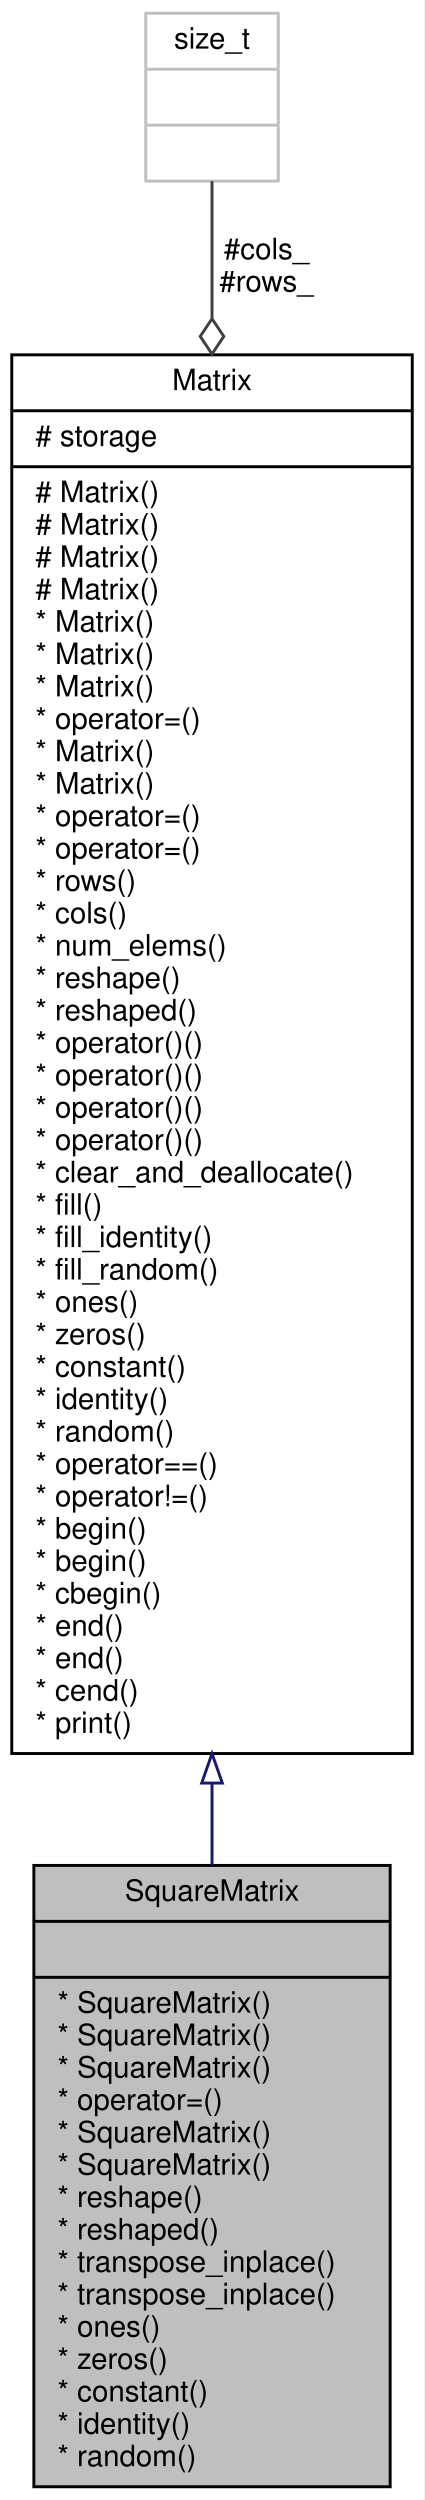
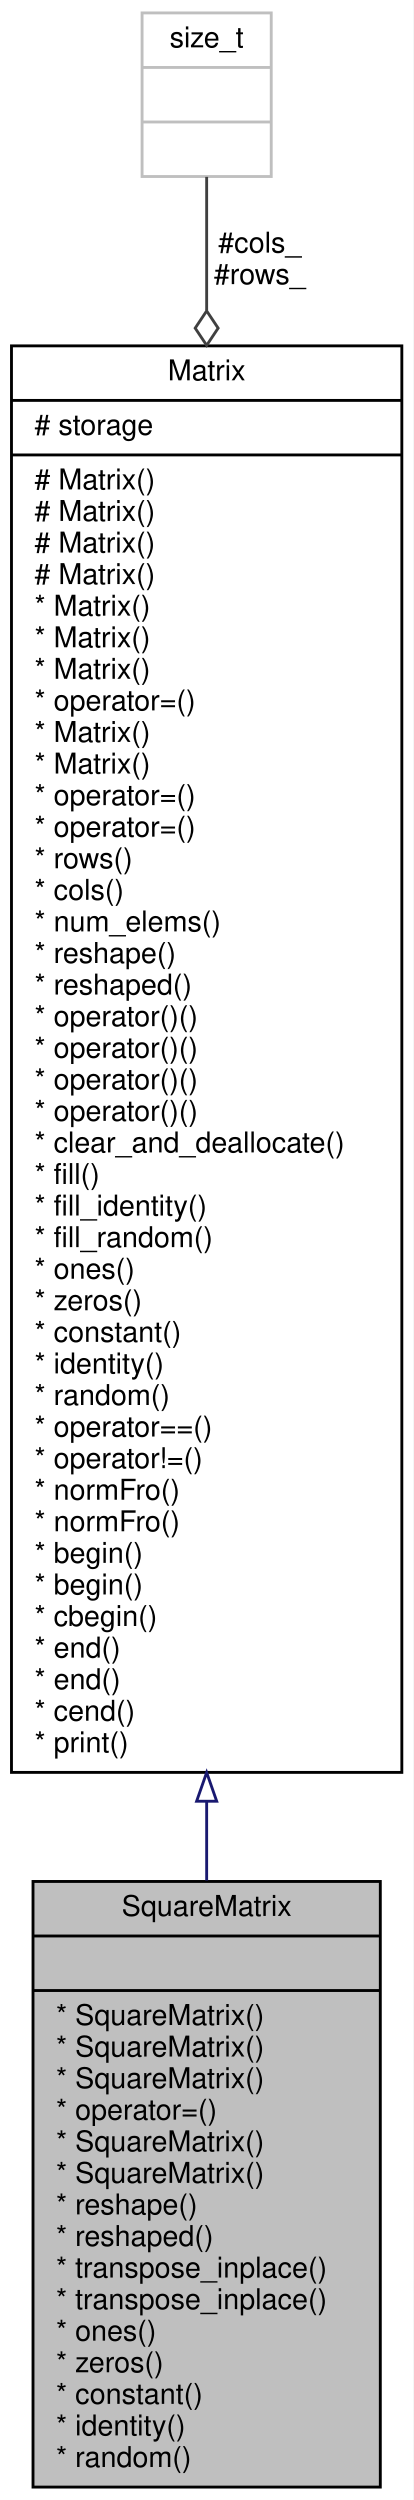
- <svg xmlns="http://www.w3.org/2000/svg" xmlns:xlink="http://www.w3.org/1999/xlink" width="144pt" height="849pt" viewBox="0.00 0.00 144.00 849.00">
-   <g id="graph0" class="graph" transform="scale(1 1) rotate(0) translate(4 845)">
-     <polygon fill="white" stroke="transparent" points="-4,4 -4,-845 140,-845 140,4 -4,4" />
+ <svg xmlns="http://www.w3.org/2000/svg" xmlns:xlink="http://www.w3.org/1999/xlink" width="144pt" height="871pt" viewBox="0.00 0.00 144.00 871.00">
+   <g id="graph0" class="graph" transform="scale(1 1) rotate(0) translate(4 867)">
+     <polygon fill="white" stroke="transparent" points="-4,4 -4,-867 140,-867 140,4 -4,4" />
    <g id="node1" class="node">
      <g id="a_node1">
        <a xlink:title="Square matrix class.">
          <polygon fill="#bfbfbf" stroke="black" points="7.5,-0.5 7.5,-211.5 128.5,-211.5 128.5,-0.5 7.5,-0.5" />
          <text text-anchor="middle" x="68" y="-199.5" font-family="Helvetica,sans-Serif" font-size="10.00">SquareMatrix</text>
          <polyline fill="none" stroke="black" points="7.5,-192.5 128.5,-192.5 " />
          <text text-anchor="middle" x="68" y="-180.5" font-family="Helvetica,sans-Serif" font-size="10.00"> </text>
          <polyline fill="none" stroke="black" points="7.5,-173.5 128.5,-173.5 " />
          <text text-anchor="start" x="15.5" y="-161.5" font-family="Helvetica,sans-Serif" font-size="10.00">* SquareMatrix()</text>
          <text text-anchor="start" x="15.5" y="-150.5" font-family="Helvetica,sans-Serif" font-size="10.00">* SquareMatrix()</text>
          <text text-anchor="start" x="15.5" y="-139.5" font-family="Helvetica,sans-Serif" font-size="10.00">* SquareMatrix()</text>
          <text text-anchor="start" x="15.5" y="-128.5" font-family="Helvetica,sans-Serif" font-size="10.00">* operator=()</text>
          <text text-anchor="start" x="15.5" y="-117.5" font-family="Helvetica,sans-Serif" font-size="10.00">* SquareMatrix()</text>
          <text text-anchor="start" x="15.5" y="-106.5" font-family="Helvetica,sans-Serif" font-size="10.00">* SquareMatrix()</text>
          <text text-anchor="start" x="15.5" y="-95.5" font-family="Helvetica,sans-Serif" font-size="10.00">* reshape()</text>
          <text text-anchor="start" x="15.5" y="-84.5" font-family="Helvetica,sans-Serif" font-size="10.00">* reshaped()</text>
          <text text-anchor="start" x="15.5" y="-73.5" font-family="Helvetica,sans-Serif" font-size="10.00">* transpose_inplace()</text>
          <text text-anchor="start" x="15.5" y="-62.5" font-family="Helvetica,sans-Serif" font-size="10.00">* transpose_inplace()</text>
          <text text-anchor="start" x="15.5" y="-51.5" font-family="Helvetica,sans-Serif" font-size="10.00">* ones()</text>
          <text text-anchor="start" x="15.5" y="-40.5" font-family="Helvetica,sans-Serif" font-size="10.00">* zeros()</text>
          <text text-anchor="start" x="15.5" y="-29.5" font-family="Helvetica,sans-Serif" font-size="10.00">* constant()</text>
          <text text-anchor="start" x="15.5" y="-18.5" font-family="Helvetica,sans-Serif" font-size="10.00">* identity()</text>
          <text text-anchor="start" x="15.5" y="-7.5" font-family="Helvetica,sans-Serif" font-size="10.00">* random()</text>
        </a>
      </g>
    </g>
    <g id="node2" class="node">
      <g id="a_node2">
        <a xlink:href="../../d3/d3f/classMatrix.html" target="_top" xlink:title="General matrix class.">
-           <polygon fill="white" stroke="black" points="0,-249.5 0,-724.5 136,-724.5 136,-249.5 0,-249.5" />
-           <text text-anchor="middle" x="68" y="-712.5" font-family="Helvetica,sans-Serif" font-size="10.00">Matrix</text>
-           <polyline fill="none" stroke="black" points="0,-705.5 136,-705.5 " />
-           <text text-anchor="start" x="8" y="-693.5" font-family="Helvetica,sans-Serif" font-size="10.00"># storage</text>
-           <polyline fill="none" stroke="black" points="0,-686.5 136,-686.5 " />
+           <polygon fill="white" stroke="black" points="0,-249.5 0,-746.5 136,-746.5 136,-249.5 0,-249.5" />
+           <text text-anchor="middle" x="68" y="-734.5" font-family="Helvetica,sans-Serif" font-size="10.00">Matrix</text>
+           <polyline fill="none" stroke="black" points="0,-727.5 136,-727.5 " />
+           <text text-anchor="start" x="8" y="-715.5" font-family="Helvetica,sans-Serif" font-size="10.00"># storage</text>
+           <polyline fill="none" stroke="black" points="0,-708.5 136,-708.5 " />
+           <text text-anchor="start" x="8" y="-696.5" font-family="Helvetica,sans-Serif" font-size="10.00"># Matrix()</text>
+           <text text-anchor="start" x="8" y="-685.5" font-family="Helvetica,sans-Serif" font-size="10.00"># Matrix()</text>
          <text text-anchor="start" x="8" y="-674.5" font-family="Helvetica,sans-Serif" font-size="10.00"># Matrix()</text>
          <text text-anchor="start" x="8" y="-663.5" font-family="Helvetica,sans-Serif" font-size="10.00"># Matrix()</text>
-           <text text-anchor="start" x="8" y="-652.5" font-family="Helvetica,sans-Serif" font-size="10.00"># Matrix()</text>
-           <text text-anchor="start" x="8" y="-641.5" font-family="Helvetica,sans-Serif" font-size="10.00"># Matrix()</text>
+           <text text-anchor="start" x="8" y="-652.5" font-family="Helvetica,sans-Serif" font-size="10.00">* Matrix()</text>
+           <text text-anchor="start" x="8" y="-641.5" font-family="Helvetica,sans-Serif" font-size="10.00">* Matrix()</text>
          <text text-anchor="start" x="8" y="-630.5" font-family="Helvetica,sans-Serif" font-size="10.00">* Matrix()</text>
-           <text text-anchor="start" x="8" y="-619.5" font-family="Helvetica,sans-Serif" font-size="10.00">* Matrix()</text>
+           <text text-anchor="start" x="8" y="-619.5" font-family="Helvetica,sans-Serif" font-size="10.00">* operator=()</text>
          <text text-anchor="start" x="8" y="-608.5" font-family="Helvetica,sans-Serif" font-size="10.00">* Matrix()</text>
-           <text text-anchor="start" x="8" y="-597.5" font-family="Helvetica,sans-Serif" font-size="10.00">* operator=()</text>
-           <text text-anchor="start" x="8" y="-586.5" font-family="Helvetica,sans-Serif" font-size="10.00">* Matrix()</text>
-           <text text-anchor="start" x="8" y="-575.5" font-family="Helvetica,sans-Serif" font-size="10.00">* Matrix()</text>
-           <text text-anchor="start" x="8" y="-564.5" font-family="Helvetica,sans-Serif" font-size="10.00">* operator=()</text>
-           <text text-anchor="start" x="8" y="-553.5" font-family="Helvetica,sans-Serif" font-size="10.00">* operator=()</text>
-           <text text-anchor="start" x="8" y="-542.5" font-family="Helvetica,sans-Serif" font-size="10.00">* rows()</text>
-           <text text-anchor="start" x="8" y="-531.5" font-family="Helvetica,sans-Serif" font-size="10.00">* cols()</text>
-           <text text-anchor="start" x="8" y="-520.5" font-family="Helvetica,sans-Serif" font-size="10.00">* num_elems()</text>
-           <text text-anchor="start" x="8" y="-509.5" font-family="Helvetica,sans-Serif" font-size="10.00">* reshape()</text>
-           <text text-anchor="start" x="8" y="-498.5" font-family="Helvetica,sans-Serif" font-size="10.00">* reshaped()</text>
+           <text text-anchor="start" x="8" y="-597.5" font-family="Helvetica,sans-Serif" font-size="10.00">* Matrix()</text>
+           <text text-anchor="start" x="8" y="-586.5" font-family="Helvetica,sans-Serif" font-size="10.00">* operator=()</text>
+           <text text-anchor="start" x="8" y="-575.5" font-family="Helvetica,sans-Serif" font-size="10.00">* operator=()</text>
+           <text text-anchor="start" x="8" y="-564.5" font-family="Helvetica,sans-Serif" font-size="10.00">* rows()</text>
+           <text text-anchor="start" x="8" y="-553.5" font-family="Helvetica,sans-Serif" font-size="10.00">* cols()</text>
+           <text text-anchor="start" x="8" y="-542.5" font-family="Helvetica,sans-Serif" font-size="10.00">* num_elems()</text>
+           <text text-anchor="start" x="8" y="-531.5" font-family="Helvetica,sans-Serif" font-size="10.00">* reshape()</text>
+           <text text-anchor="start" x="8" y="-520.5" font-family="Helvetica,sans-Serif" font-size="10.00">* reshaped()</text>
+           <text text-anchor="start" x="8" y="-509.5" font-family="Helvetica,sans-Serif" font-size="10.00">* operator()()</text>
+           <text text-anchor="start" x="8" y="-498.5" font-family="Helvetica,sans-Serif" font-size="10.00">* operator()()</text>
          <text text-anchor="start" x="8" y="-487.5" font-family="Helvetica,sans-Serif" font-size="10.00">* operator()()</text>
          <text text-anchor="start" x="8" y="-476.5" font-family="Helvetica,sans-Serif" font-size="10.00">* operator()()</text>
-           <text text-anchor="start" x="8" y="-465.5" font-family="Helvetica,sans-Serif" font-size="10.00">* operator()()</text>
-           <text text-anchor="start" x="8" y="-454.5" font-family="Helvetica,sans-Serif" font-size="10.00">* operator()()</text>
-           <text text-anchor="start" x="8" y="-443.5" font-family="Helvetica,sans-Serif" font-size="10.00">* clear_and_deallocate()</text>
-           <text text-anchor="start" x="8" y="-432.5" font-family="Helvetica,sans-Serif" font-size="10.00">* fill()</text>
-           <text text-anchor="start" x="8" y="-421.5" font-family="Helvetica,sans-Serif" font-size="10.00">* fill_identity()</text>
-           <text text-anchor="start" x="8" y="-410.5" font-family="Helvetica,sans-Serif" font-size="10.00">* fill_random()</text>
-           <text text-anchor="start" x="8" y="-399.5" font-family="Helvetica,sans-Serif" font-size="10.00">* ones()</text>
-           <text text-anchor="start" x="8" y="-388.5" font-family="Helvetica,sans-Serif" font-size="10.00">* zeros()</text>
-           <text text-anchor="start" x="8" y="-377.5" font-family="Helvetica,sans-Serif" font-size="10.00">* constant()</text>
-           <text text-anchor="start" x="8" y="-366.5" font-family="Helvetica,sans-Serif" font-size="10.00">* identity()</text>
-           <text text-anchor="start" x="8" y="-355.5" font-family="Helvetica,sans-Serif" font-size="10.00">* random()</text>
-           <text text-anchor="start" x="8" y="-344.5" font-family="Helvetica,sans-Serif" font-size="10.00">* operator==()</text>
-           <text text-anchor="start" x="8" y="-333.5" font-family="Helvetica,sans-Serif" font-size="10.00">* operator!=()</text>
+           <text text-anchor="start" x="8" y="-465.5" font-family="Helvetica,sans-Serif" font-size="10.00">* clear_and_deallocate()</text>
+           <text text-anchor="start" x="8" y="-454.5" font-family="Helvetica,sans-Serif" font-size="10.00">* fill()</text>
+           <text text-anchor="start" x="8" y="-443.5" font-family="Helvetica,sans-Serif" font-size="10.00">* fill_identity()</text>
+           <text text-anchor="start" x="8" y="-432.5" font-family="Helvetica,sans-Serif" font-size="10.00">* fill_random()</text>
+           <text text-anchor="start" x="8" y="-421.5" font-family="Helvetica,sans-Serif" font-size="10.00">* ones()</text>
+           <text text-anchor="start" x="8" y="-410.5" font-family="Helvetica,sans-Serif" font-size="10.00">* zeros()</text>
+           <text text-anchor="start" x="8" y="-399.5" font-family="Helvetica,sans-Serif" font-size="10.00">* constant()</text>
+           <text text-anchor="start" x="8" y="-388.5" font-family="Helvetica,sans-Serif" font-size="10.00">* identity()</text>
+           <text text-anchor="start" x="8" y="-377.5" font-family="Helvetica,sans-Serif" font-size="10.00">* random()</text>
+           <text text-anchor="start" x="8" y="-366.5" font-family="Helvetica,sans-Serif" font-size="10.00">* operator==()</text>
+           <text text-anchor="start" x="8" y="-355.5" font-family="Helvetica,sans-Serif" font-size="10.00">* operator!=()</text>
+           <text text-anchor="start" x="8" y="-344.5" font-family="Helvetica,sans-Serif" font-size="10.00">* normFro()</text>
+           <text text-anchor="start" x="8" y="-333.5" font-family="Helvetica,sans-Serif" font-size="10.00">* normFro()</text>
          <text text-anchor="start" x="8" y="-322.5" font-family="Helvetica,sans-Serif" font-size="10.00">* begin()</text>
          <text text-anchor="start" x="8" y="-311.5" font-family="Helvetica,sans-Serif" font-size="10.00">* begin()</text>
          <text text-anchor="start" x="8" y="-300.5" font-family="Helvetica,sans-Serif" font-size="10.00">* cbegin()</text>
          <text text-anchor="start" x="8" y="-289.5" font-family="Helvetica,sans-Serif" font-size="10.00">* end()</text>
          <text text-anchor="start" x="8" y="-278.5" font-family="Helvetica,sans-Serif" font-size="10.00">* end()</text>
          <text text-anchor="start" x="8" y="-267.5" font-family="Helvetica,sans-Serif" font-size="10.00">* cend()</text>
          <text text-anchor="start" x="8" y="-256.5" font-family="Helvetica,sans-Serif" font-size="10.00">* print()</text>
        </a>
      </g>
    </g>
    <g id="edge1" class="edge">
-       <path fill="none" stroke="midnightblue" d="M68,-239.46C68,-229.92 68,-220.59 68,-211.58" />
-       <polygon fill="none" stroke="midnightblue" points="64.5,-239.47 68,-249.47 71.5,-239.47 64.5,-239.47" />
+       <path fill="none" stroke="midnightblue" d="M68,-239.2C68,-229.83 68,-220.67 68,-211.83" />
+       <polygon fill="none" stroke="midnightblue" points="64.5,-239.45 68,-249.45 71.5,-239.45 64.5,-239.45" />
    </g>
    <g id="node3" class="node">
      <g id="a_node3">
        <a xlink:title=" ">
-           <polygon fill="white" stroke="#bfbfbf" points="45.5,-783.5 45.5,-840.5 90.5,-840.5 90.5,-783.5 45.5,-783.5" />
-           <text text-anchor="middle" x="68" y="-828.5" font-family="Helvetica,sans-Serif" font-size="10.00">size_t</text>
-           <polyline fill="none" stroke="#bfbfbf" points="45.5,-821.5 90.5,-821.5 " />
-           <text text-anchor="middle" x="68" y="-809.5" font-family="Helvetica,sans-Serif" font-size="10.00"> </text>
-           <polyline fill="none" stroke="#bfbfbf" points="45.5,-802.5 90.5,-802.5 " />
-           <text text-anchor="middle" x="68" y="-790.5" font-family="Helvetica,sans-Serif" font-size="10.00"> </text>
+           <polygon fill="white" stroke="#bfbfbf" points="45.5,-805.5 45.5,-862.5 90.5,-862.5 90.5,-805.5 45.5,-805.5" />
+           <text text-anchor="middle" x="68" y="-850.5" font-family="Helvetica,sans-Serif" font-size="10.00">size_t</text>
+           <polyline fill="none" stroke="#bfbfbf" points="45.5,-843.5 90.5,-843.5 " />
+           <text text-anchor="middle" x="68" y="-831.5" font-family="Helvetica,sans-Serif" font-size="10.00"> </text>
+           <polyline fill="none" stroke="#bfbfbf" points="45.5,-824.5 90.5,-824.5 " />
+           <text text-anchor="middle" x="68" y="-812.5" font-family="Helvetica,sans-Serif" font-size="10.00"> </text>
        </a>
      </g>
    </g>
    <g id="edge2" class="edge">
-       <path fill="none" stroke="#404040" d="M68,-783.46C68,-771.01 68,-755.02 68,-736.93" />
-       <polygon fill="none" stroke="#404040" points="68,-736.76 64,-730.76 68,-724.76 72,-730.76 68,-736.76" />
-       <text text-anchor="middle" x="86.5" y="-757" font-family="Helvetica,sans-Serif" font-size="10.00"> #cols_</text>
-       <text text-anchor="middle" x="86.5" y="-746" font-family="Helvetica,sans-Serif" font-size="10.00">#rows_</text>
+       <path fill="none" stroke="#404040" d="M68,-805.38C68,-792.95 68,-776.98 68,-758.87" />
+       <polygon fill="none" stroke="#404040" points="68,-758.68 64,-752.68 68,-746.68 72,-752.68 68,-758.68" />
+       <text text-anchor="middle" x="86.5" y="-779" font-family="Helvetica,sans-Serif" font-size="10.00"> #cols_</text>
+       <text text-anchor="middle" x="86.5" y="-768" font-family="Helvetica,sans-Serif" font-size="10.00">#rows_</text>
    </g>
  </g>
</svg>
